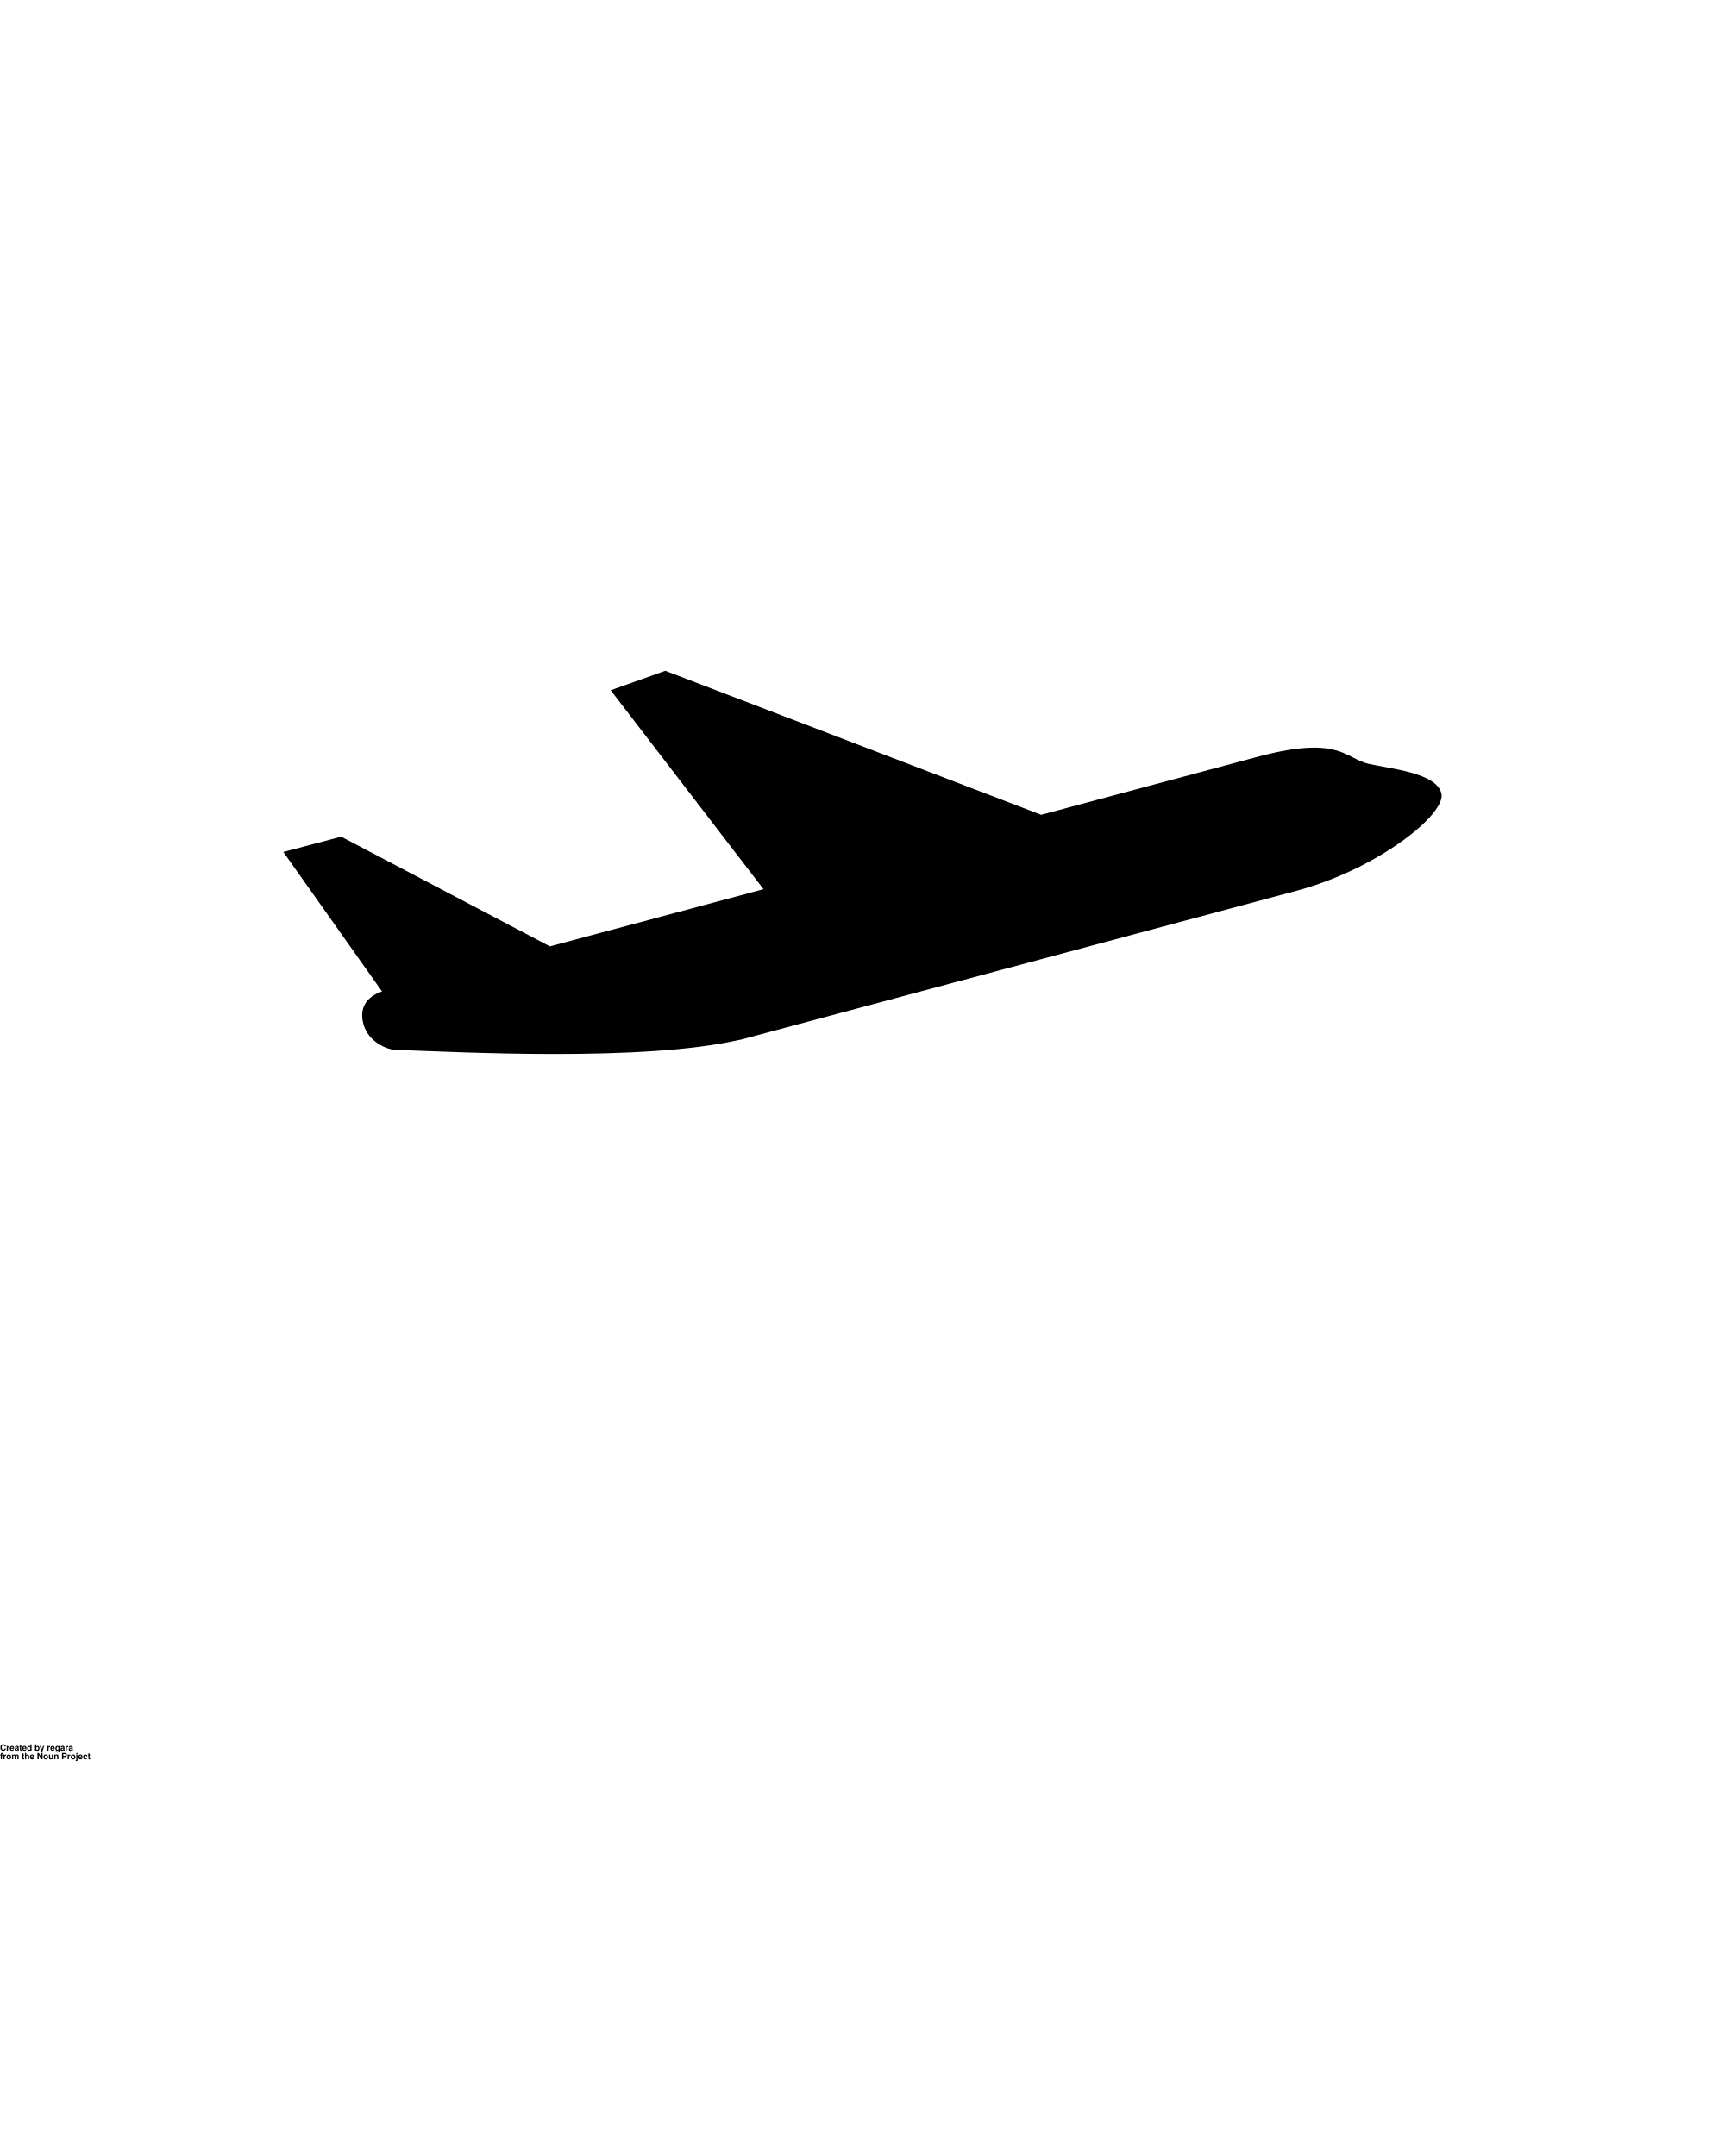
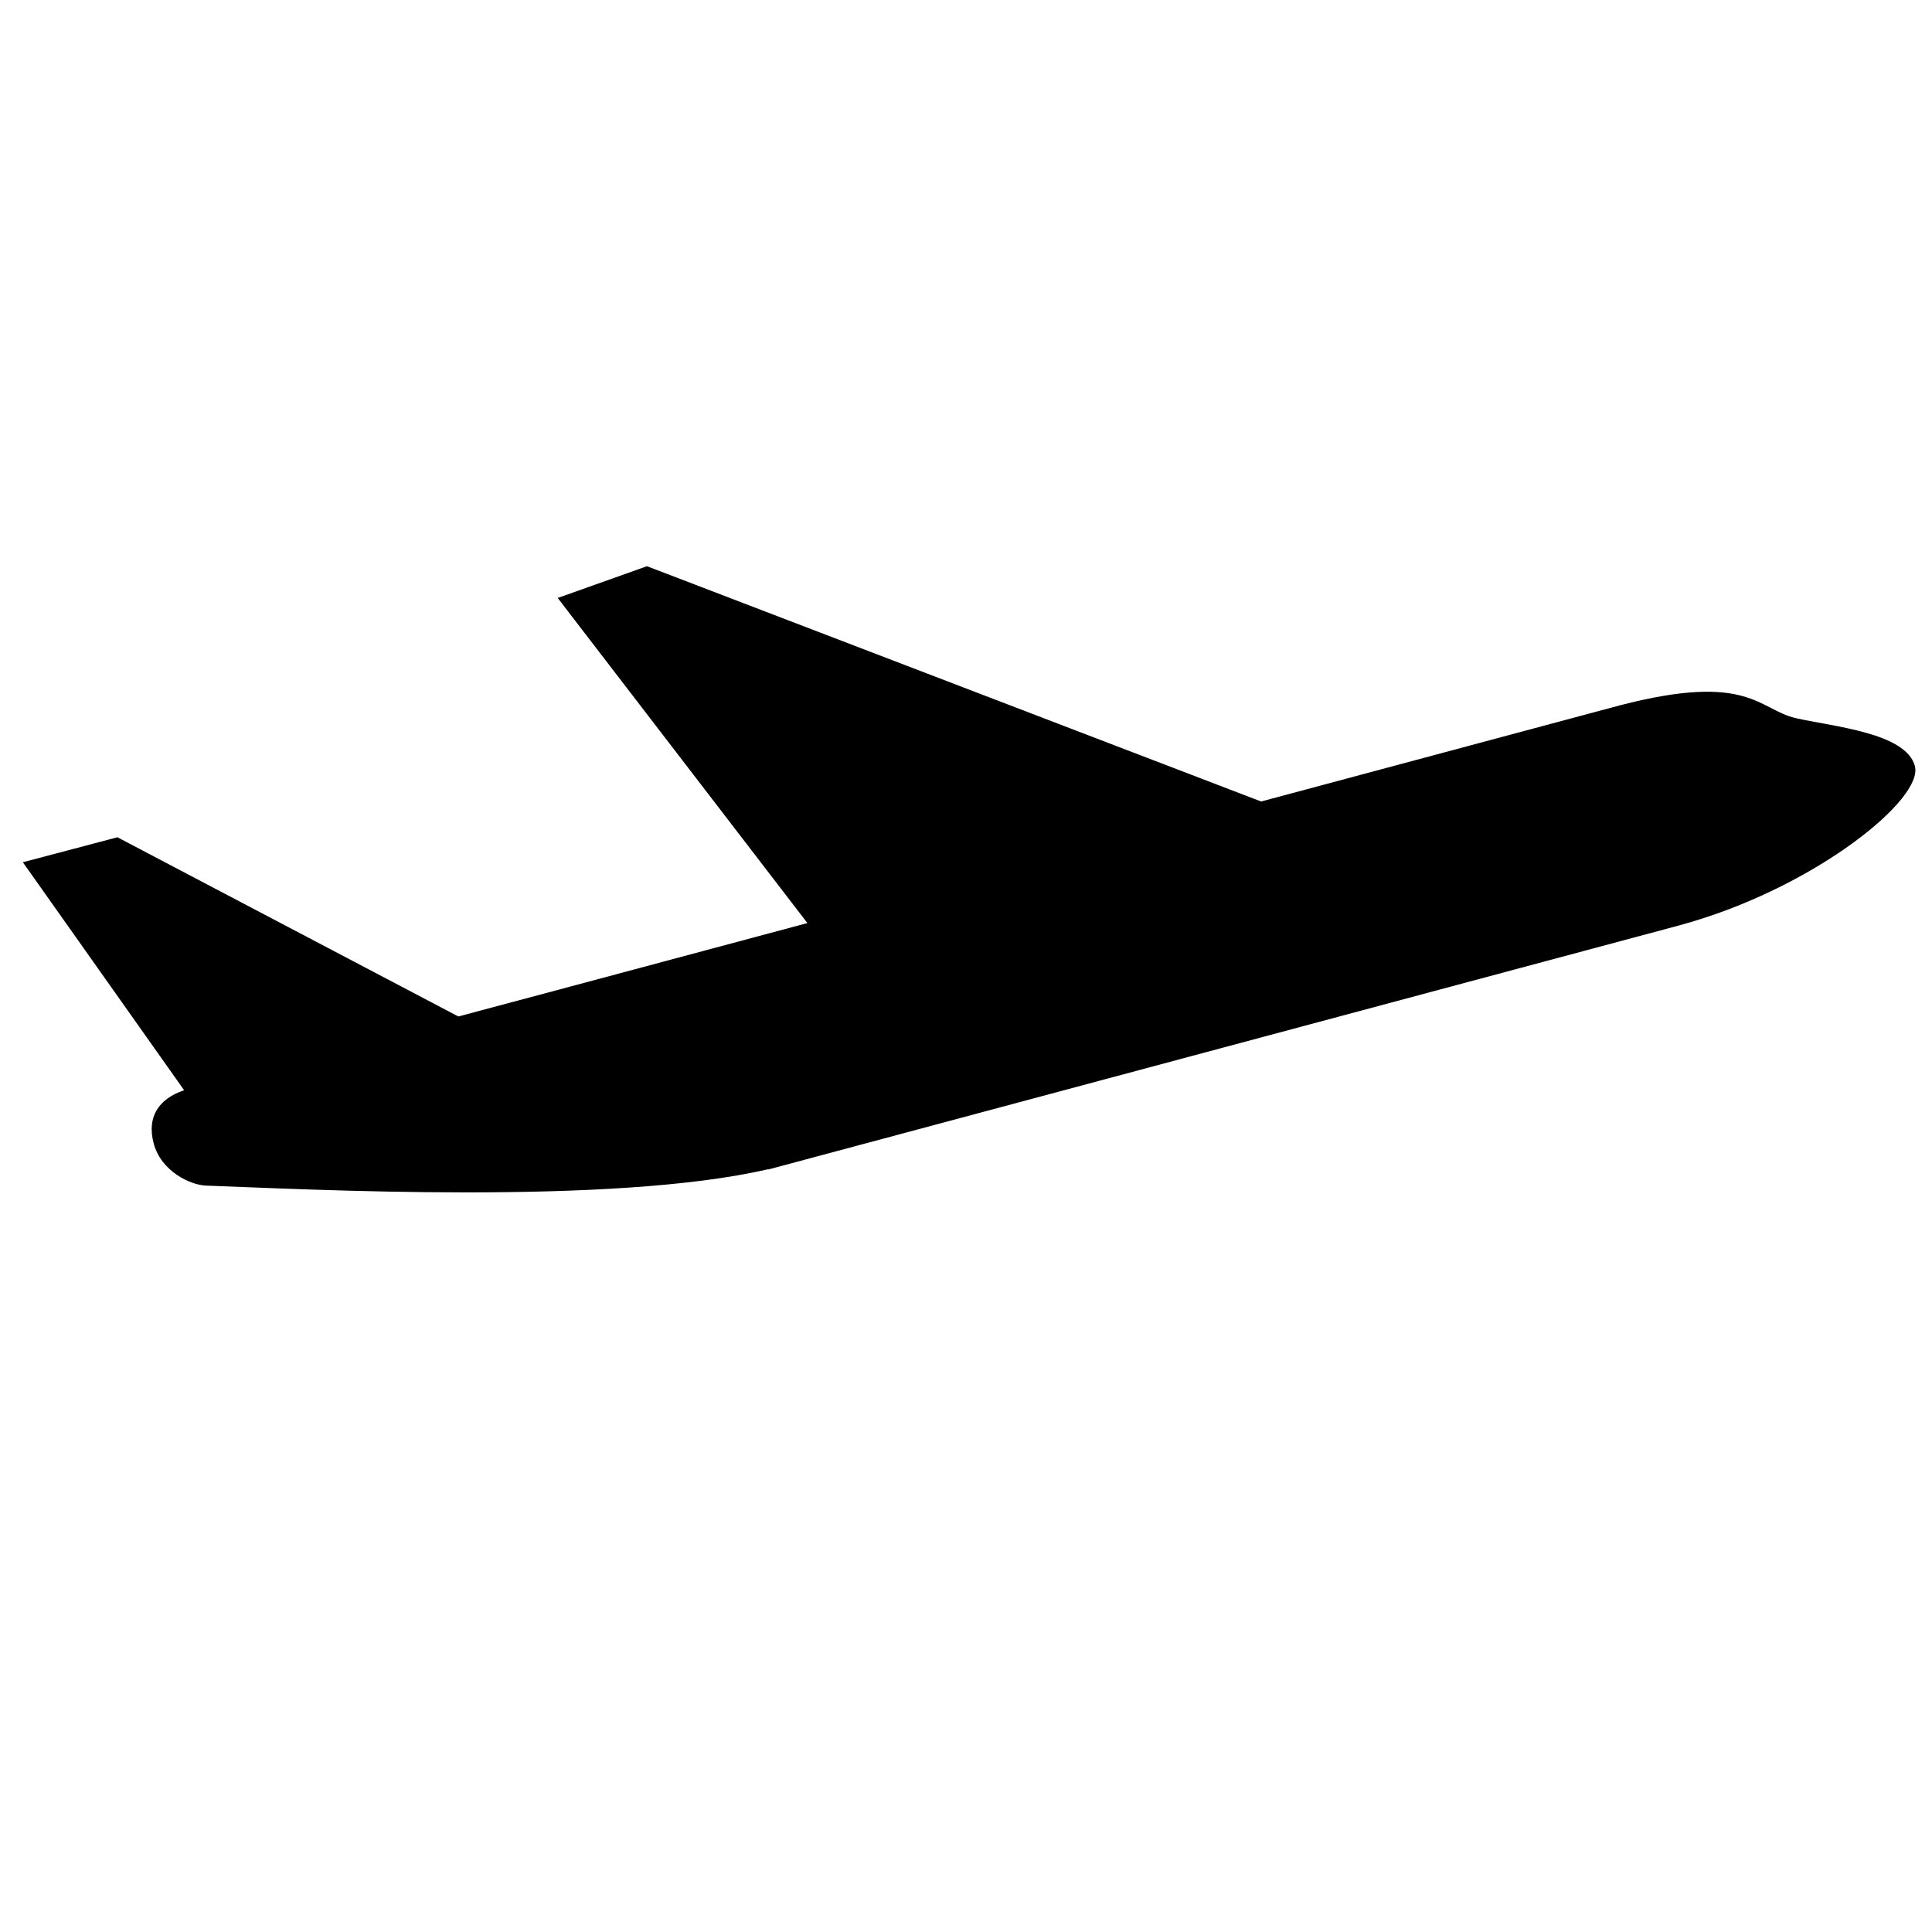
- <svg xmlns="http://www.w3.org/2000/svg" version="1.1" x="0px" y="0px" viewBox="0 0 1000 1250" enable-background="new 0 0 1000 1000" xml:space="preserve">
-   <path d="M835.564,459.881c-3.171-11.871-28.762-13.987-42.237-17.051c-13.273-3.008-16.644-16.452-62.581-4.514l-127.157,34.078  l-217.908-83.481l-31.661,11.268l88.59,115.347l-81.685,21.88c-0.387,0.112-18.74,4.993-42.153,11.264l-120.969-63.587  l-33.547,8.863l57.216,80.889c-9.248,3.136-13.282,9.662-10.78,18.944c2.645,9.878,13.063,14.695,18.461,14.898  c36.083,1.271,144.051,7.09,199.541-5.815l0.076,0.084l322.906-86.518l4.434-1.254C801.431,501.752,838.656,471.384,835.564,459.881  z" />
-   <text x="0" y="1015" fill="#000000" font-size="5px" font-weight="bold" font-family="'Helvetica Neue', Helvetica, Arial-Unicode, Arial, Sans-serif">Created by regara</text>
-   <text x="0" y="1020" fill="#000000" font-size="5px" font-weight="bold" font-family="'Helvetica Neue', Helvetica, Arial-Unicode, Arial, Sans-serif">from the Noun Project</text>
+ <svg xmlns="http://www.w3.org/2000/svg" width="120" height="120" enable-background="new 0 0 1000 1000" version="1.1" viewBox="0 0 120 120" xml:space="preserve">
+   <path d="m118.94 47.591c-0.555-2.078-5.035-2.449-7.394-2.985-2.324-0.527-2.914-2.88-10.955-0.79l-22.26 5.966-38.147-14.614-5.543 1.973 15.508 20.192-14.3 3.83c-0.068 0.02-3.281 0.874-7.379 1.972l-21.177-11.131-5.873 1.552 10.016 14.16c-1.619 0.549-2.325 1.691-1.887 3.316 0.463 1.729 2.287 2.572 3.232 2.608 6.317 0.222 25.217 1.241 34.931-1.018l0.013 0.015 56.527-15.146 0.776-0.22c7.934-2.35 14.45-7.666 13.909-9.68z" stroke-width=".175" />
</svg>
